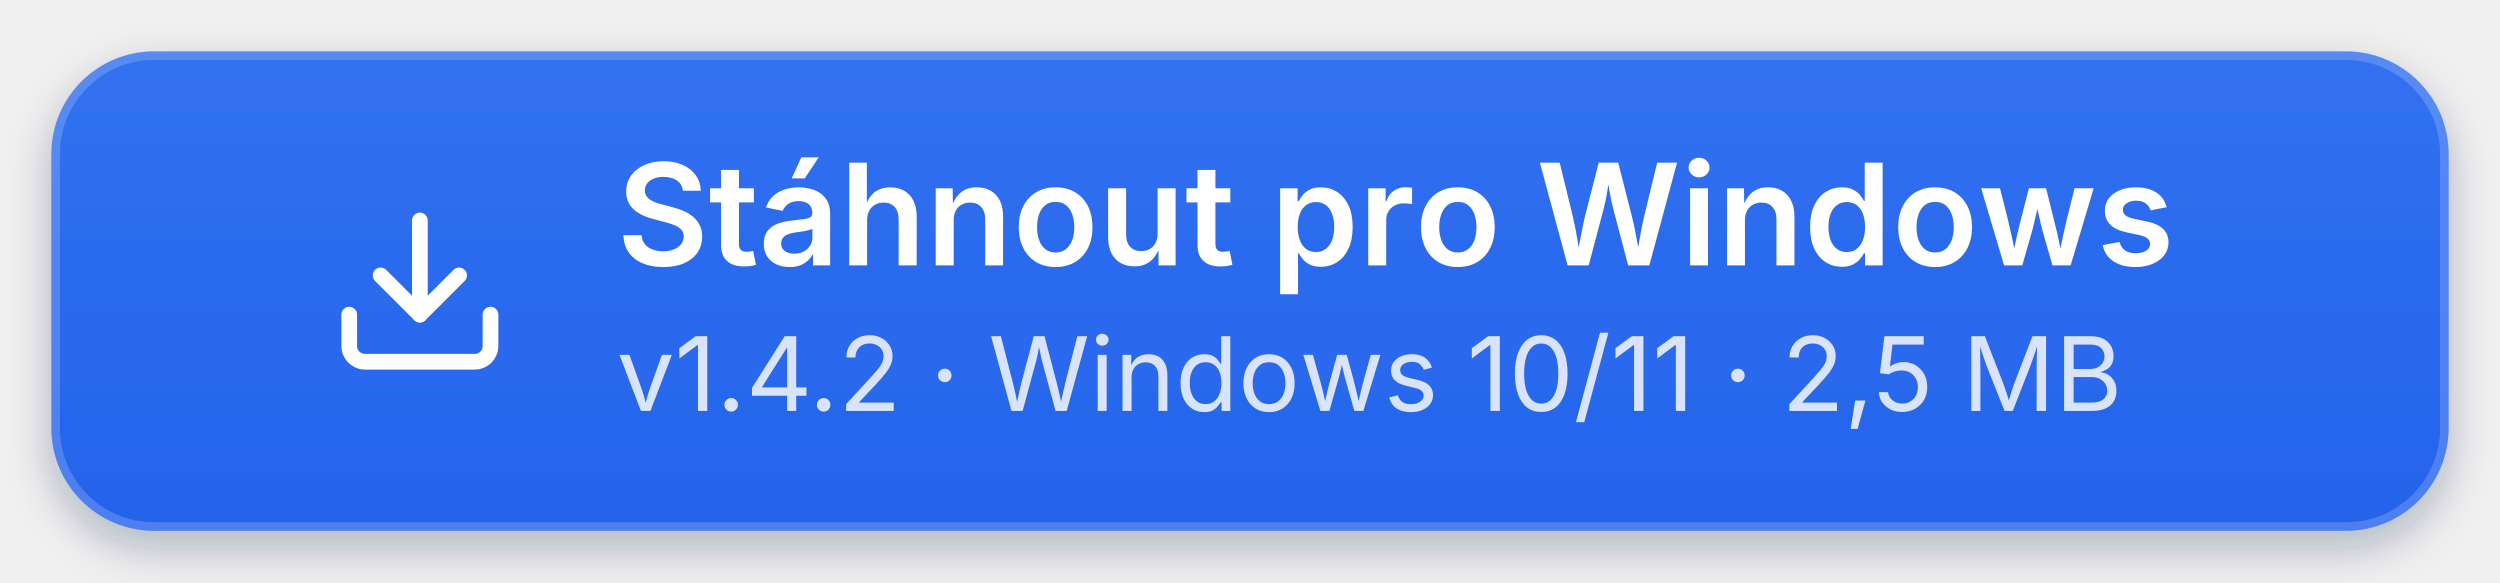
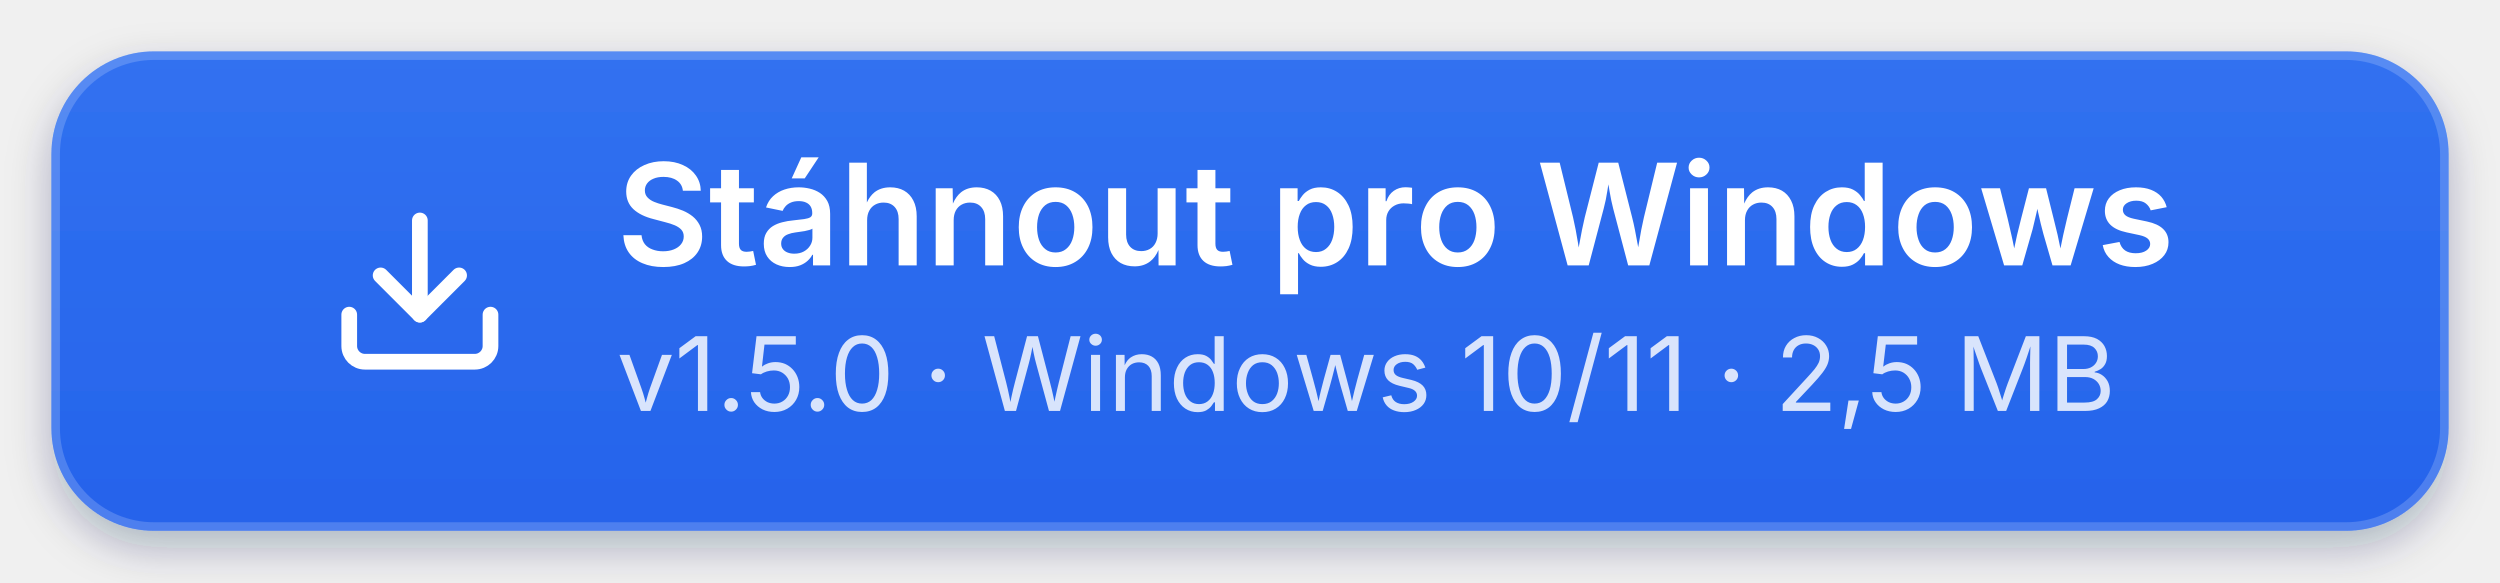
<svg xmlns="http://www.w3.org/2000/svg" width="292" height="68" viewBox="0 0 292 68" role="img" aria-label="Stáhnout pro Windows">
  <defs>
    <filter id="s" x="-10%" y="-20%" width="120%" height="160%">
      <feDropShadow dx="0" dy="2" stdDeviation="2.5" flood-color="#0b1f4d" flood-opacity="0.28" />
    </filter>
    <linearGradient id="g" x1="0" y1="0" x2="0" y2="1">
      <stop offset="0" stop-color="#3171F0" />
      <stop offset="1" stop-color="#2563EB" />
    </linearGradient>
  </defs>
  <rect x="6" y="6" width="280" height="56" rx="12" fill="url(#g)" filter="url(#s)" />
  <rect x="6.5" y="6.5" width="279" height="55" rx="11.5" fill="none" stroke="#ffffff" stroke-opacity="0.18" />
  <g transform="translate(38.04 23.00) scale(0.9166667)" fill="none" stroke="#fff" stroke-width="2" stroke-linecap="round" stroke-linejoin="round">
    <path d="M21 15v4a2 2 0 0 1-2 2H5a2 2 0 0 1-2-2v-4" />
    <path d="M7 10l5 5 5-5" />
    <path d="M12 15V3" />
  </g>
  <path fill="#fff" d="M77.47 31.19L77.47 31.19Q76.07 31.19 75.05 30.75Q74.02 30.32 73.44 29.49Q72.86 28.66 72.81 27.47L72.81 27.47L74.93 27.47Q74.99 28.10 75.32 28.52Q75.66 28.94 76.22 29.14Q76.77 29.35 77.45 29.35L77.45 29.35Q78.16 29.35 78.70 29.13Q79.25 28.91 79.55 28.52Q79.86 28.13 79.86 27.62L79.86 27.62Q79.86 27.15 79.59 26.84Q79.32 26.54 78.83 26.32Q78.34 26.11 77.69 25.95L77.69 25.95L76.33 25.59Q74.82 25.21 73.98 24.43Q73.14 23.64 73.14 22.37L73.14 22.37Q73.14 21.31 73.71 20.51Q74.28 19.71 75.28 19.27Q76.27 18.83 77.52 18.83L77.52 18.83Q78.80 18.83 79.77 19.28Q80.74 19.72 81.28 20.50Q81.83 21.28 81.85 22.28L81.85 22.28L79.76 22.28Q79.68 21.51 79.07 21.09Q78.47 20.66 77.49 20.66L77.49 20.66Q76.81 20.66 76.33 20.87Q75.84 21.07 75.58 21.43Q75.32 21.78 75.32 22.24L75.32 22.24Q75.32 22.74 75.63 23.06Q75.94 23.39 76.41 23.58Q76.88 23.77 77.36 23.89L77.36 23.89L78.48 24.18Q79.15 24.35 79.78 24.61Q80.41 24.88 80.91 25.28Q81.41 25.69 81.71 26.27Q82.01 26.85 82.01 27.63L82.01 27.63Q82.01 28.69 81.47 29.49Q80.93 30.29 79.92 30.74Q78.90 31.19 77.47 31.19ZM86.31 21.99L88.05 21.99L88.05 23.64L86.31 23.64L86.31 28.46Q86.31 28.95 86.52 29.18Q86.73 29.41 87.21 29.41L87.21 29.41Q87.35 29.41 87.59 29.38Q87.83 29.34 87.97 29.31L87.97 29.31L88.30 30.93Q87.96 31.03 87.59 31.08Q87.23 31.12 86.90 31.12L86.90 31.12Q85.60 31.12 84.91 30.48Q84.22 29.83 84.22 28.64L84.22 28.64L84.22 23.64L82.94 23.64L82.94 21.99L84.22 21.99L84.22 19.85L86.31 19.85L86.31 21.99ZM92.23 31.19L92.23 31.19Q91.37 31.19 90.69 30.88Q90.00 30.56 89.61 29.96Q89.21 29.36 89.21 28.47L89.21 28.47Q89.21 27.70 89.50 27.21Q89.79 26.71 90.27 26.41Q90.76 26.11 91.37 25.96Q91.98 25.80 92.65 25.74L92.65 25.74Q93.43 25.65 93.92 25.59Q94.41 25.52 94.64 25.38Q94.87 25.23 94.87 24.93L94.87 24.93L94.87 24.89Q94.87 24.44 94.69 24.13Q94.51 23.82 94.16 23.66Q93.81 23.49 93.30 23.49L93.30 23.49Q92.77 23.49 92.39 23.65Q92.01 23.81 91.77 24.07Q91.53 24.33 91.41 24.63L91.41 24.63L89.47 24.23Q89.74 23.43 90.29 22.92Q90.85 22.40 91.62 22.14Q92.39 21.88 93.29 21.88L93.29 21.88Q93.93 21.88 94.57 22.03Q95.22 22.18 95.76 22.53Q96.30 22.89 96.63 23.48Q96.96 24.08 96.96 24.98L96.96 24.98L96.96 31L94.96 31L94.96 29.76L94.88 29.76Q94.68 30.14 94.33 30.46Q93.97 30.79 93.46 30.99Q92.94 31.19 92.23 31.19ZM92.77 29.63L92.77 29.63Q93.42 29.63 93.89 29.37Q94.36 29.11 94.62 28.69Q94.89 28.27 94.89 27.77L94.89 27.77L94.89 26.71Q94.78 26.79 94.53 26.86Q94.29 26.93 93.99 26.99Q93.68 27.04 93.39 27.08Q93.10 27.12 92.90 27.15L92.90 27.15Q92.43 27.21 92.05 27.36Q91.67 27.50 91.46 27.77Q91.24 28.03 91.24 28.45L91.24 28.45Q91.24 28.83 91.44 29.09Q91.64 29.36 91.98 29.49Q92.32 29.63 92.77 29.63ZM93.99 20.84L92.47 20.84L93.59 18.38L95.62 18.38L93.99 20.84ZM101.28 25.72L101.28 25.72L101.28 31L99.19 31L99.19 19.00L101.25 19.00L101.25 23.65Q101.60 22.90 102.14 22.46L102.14 22.46Q102.88 21.88 103.98 21.88L103.98 21.88Q104.91 21.88 105.60 22.27Q106.30 22.67 106.68 23.43Q107.07 24.18 107.07 25.27L107.07 25.27L107.07 31L104.96 31L104.96 25.59Q104.96 24.69 104.50 24.18Q104.03 23.66 103.21 23.66L103.21 23.66Q102.65 23.66 102.22 23.90Q101.78 24.14 101.53 24.61Q101.28 25.07 101.28 25.72ZM111.39 25.72L111.39 25.72L111.39 31L109.29 31L109.29 21.99L111.27 21.99L111.30 23.78Q111.66 22.94 112.25 22.46L112.25 22.46Q112.98 21.88 114.08 21.88L114.08 21.88Q115.01 21.88 115.70 22.27Q116.40 22.67 116.78 23.43Q117.16 24.18 117.16 25.27L117.16 25.27L117.16 31L115.07 31L115.07 25.59Q115.07 24.69 114.60 24.18Q114.13 23.66 113.31 23.66L113.31 23.66Q112.75 23.66 112.32 23.90Q111.88 24.14 111.63 24.61Q111.39 25.07 111.39 25.72ZM123.29 31.19L123.29 31.19Q121.98 31.19 121.01 30.60Q120.05 30.02 119.52 28.97Q118.99 27.93 118.99 26.54L118.99 26.54Q118.99 25.14 119.52 24.09Q120.05 23.04 121.01 22.46Q121.98 21.88 123.29 21.88L123.29 21.88Q124.61 21.88 125.58 22.46Q126.55 23.04 127.08 24.09Q127.60 25.14 127.60 26.54L127.60 26.54Q127.60 27.93 127.08 28.97Q126.55 30.02 125.58 30.60Q124.61 31.19 123.29 31.19ZM123.29 29.49L123.29 29.49Q124.03 29.49 124.51 29.09Q125.00 28.70 125.24 28.03Q125.48 27.36 125.48 26.54L125.48 26.54Q125.48 25.71 125.24 25.04Q125.00 24.37 124.51 23.97Q124.03 23.58 123.29 23.58L123.29 23.58Q122.56 23.58 122.08 23.97Q121.60 24.37 121.36 25.03Q121.13 25.70 121.13 26.54L121.13 26.54Q121.13 27.36 121.36 28.03Q121.60 28.70 122.08 29.09Q122.56 29.49 123.29 29.49ZM132.52 31.11L132.52 31.11Q131.59 31.11 130.89 30.72Q130.20 30.32 129.81 29.56Q129.43 28.80 129.43 27.72L129.43 27.72L129.43 21.99L131.53 21.99L131.53 27.40Q131.53 28.30 132.00 28.82Q132.47 29.33 133.29 29.33L133.29 29.33Q133.85 29.33 134.28 29.09Q134.72 28.85 134.96 28.38Q135.21 27.91 135.21 27.27L135.21 27.27L135.21 21.99L137.31 21.99L137.31 31L135.32 31L135.31 29.20Q134.94 30.07 134.34 30.53L134.34 30.53Q133.60 31.11 132.52 31.11ZM141.96 21.99L143.70 21.99L143.70 23.64L141.96 23.64L141.96 28.46Q141.96 28.95 142.17 29.18Q142.38 29.41 142.85 29.41L142.85 29.41Q143.00 29.41 143.24 29.38Q143.47 29.34 143.62 29.31L143.62 29.31L143.95 30.93Q143.60 31.03 143.24 31.08Q142.88 31.12 142.55 31.12L142.55 31.12Q141.25 31.12 140.56 30.48Q139.87 29.83 139.87 28.64L139.87 28.64L139.87 23.64L138.58 23.64L138.58 21.99L139.87 21.99L139.87 19.85L141.96 19.85L141.96 21.99ZM151.61 34.37L149.52 34.37L149.52 21.99L151.56 21.99L151.56 23.48L151.70 23.48Q151.86 23.16 152.16 22.79Q152.46 22.42 152.97 22.15Q153.48 21.88 154.28 21.88L154.28 21.88Q155.33 21.88 156.16 22.41Q157.00 22.94 157.50 23.98Q157.99 25.01 157.99 26.51L157.99 26.51Q157.99 27.99 157.51 29.03Q157.03 30.07 156.18 30.62Q155.34 31.16 154.27 31.16L154.27 31.16Q153.51 31.16 152.99 30.90Q152.47 30.64 152.17 30.27Q151.86 29.90 151.70 29.57L151.70 29.57L151.61 29.57L151.61 34.37ZM153.71 29.44L153.71 29.44Q154.41 29.44 154.88 29.05Q155.36 28.67 155.60 28.01Q155.84 27.34 155.84 26.50L155.84 26.50Q155.84 25.67 155.60 25.01Q155.37 24.35 154.89 23.98Q154.42 23.60 153.71 23.60L153.71 23.60Q153.01 23.60 152.54 23.97Q152.06 24.33 151.82 24.98Q151.57 25.63 151.57 26.50L151.57 26.50Q151.57 27.38 151.82 28.04Q152.06 28.70 152.54 29.07Q153.02 29.44 153.71 29.44ZM161.91 31L159.81 31L159.81 21.99L161.84 21.99L161.84 23.50L161.94 23.50Q162.18 22.72 162.79 22.29Q163.39 21.87 164.16 21.87L164.16 21.87Q164.34 21.87 164.56 21.89Q164.78 21.90 164.93 21.93L164.93 21.93L164.93 23.85Q164.80 23.81 164.51 23.78Q164.22 23.75 163.94 23.75L163.94 23.75Q163.36 23.75 162.90 24.00Q162.43 24.25 162.17 24.69Q161.91 25.13 161.91 25.70L161.91 25.70L161.91 31ZM170.27 31.19L170.27 31.19Q168.96 31.19 167.99 30.60Q167.02 30.02 166.50 28.97Q165.97 27.93 165.97 26.54L165.97 26.54Q165.97 25.14 166.50 24.09Q167.02 23.04 167.99 22.46Q168.96 21.88 170.27 21.88L170.27 21.88Q171.59 21.88 172.56 22.46Q173.53 23.04 174.05 24.09Q174.58 25.14 174.58 26.54L174.58 26.54Q174.58 27.93 174.05 28.97Q173.53 30.02 172.56 30.60Q171.59 31.19 170.27 31.19ZM170.27 29.49L170.27 29.49Q171.00 29.49 171.49 29.09Q171.98 28.70 172.22 28.03Q172.45 27.36 172.45 26.54L172.45 26.54Q172.45 25.71 172.22 25.04Q171.98 24.37 171.49 23.97Q171.00 23.58 170.27 23.58L170.27 23.58Q169.54 23.58 169.06 23.97Q168.58 24.37 168.34 25.03Q168.10 25.70 168.10 26.54L168.10 26.54Q168.10 27.36 168.34 28.03Q168.58 28.70 169.06 29.09Q169.54 29.49 170.27 29.49ZM185.56 31L183.10 31L179.86 19.00L182.17 19.00L183.73 25.38Q183.89 26.08 184.04 26.84Q184.18 27.61 184.31 28.38L184.31 28.38Q184.35 28.64 184.39 28.91L184.39 28.91Q184.44 28.64 184.49 28.38L184.49 28.38Q184.63 27.61 184.78 26.84Q184.93 26.08 185.10 25.38L185.10 25.38L186.73 19.00L189.01 19.00L190.63 25.38Q190.81 26.08 190.96 26.84Q191.11 27.61 191.25 28.38L191.25 28.38Q191.29 28.63 191.34 28.88L191.34 28.88Q191.38 28.63 191.43 28.38L191.43 28.38Q191.56 27.61 191.70 26.84Q191.85 26.08 192.01 25.38L192.01 25.38L193.56 19.00L195.88 19.00L192.64 31L190.17 31L188.42 24.37Q188.18 23.44 188.00 22.36L188.00 22.36Q187.93 21.95 187.86 21.53L187.86 21.53Q187.79 21.92 187.74 22.29L187.74 22.29Q187.58 23.36 187.31 24.37L187.31 24.37L185.56 31ZM199.49 31L197.40 31L197.40 21.99L199.49 21.99L199.49 31ZM198.45 20.72L198.45 20.72Q197.95 20.72 197.59 20.38Q197.23 20.04 197.23 19.58L197.23 19.58Q197.23 19.09 197.59 18.76Q197.95 18.42 198.45 18.42L198.45 18.42Q198.95 18.42 199.31 18.76Q199.67 19.09 199.67 19.57L199.67 19.57Q199.67 20.04 199.31 20.38Q198.95 20.72 198.45 20.72ZM203.81 25.72L203.81 25.72L203.81 31L201.72 31L201.72 21.99L203.70 21.99L203.72 23.78Q204.08 22.94 204.67 22.46L204.67 22.46Q205.41 21.88 206.51 21.88L206.51 21.88Q207.44 21.88 208.13 22.27Q208.82 22.67 209.20 23.43Q209.59 24.18 209.59 25.27L209.59 25.27L209.59 31L207.49 31L207.49 25.59Q207.49 24.69 207.03 24.18Q206.56 23.66 205.74 23.66L205.74 23.66Q205.18 23.66 204.75 23.90Q204.31 24.14 204.06 24.61Q203.81 25.07 203.81 25.72ZM215.13 31.16L215.13 31.16Q214.07 31.16 213.23 30.62Q212.38 30.07 211.90 29.03Q211.42 27.99 211.42 26.51L211.42 26.51Q211.42 25.01 211.91 23.98Q212.41 22.94 213.25 22.41Q214.09 21.88 215.12 21.88L215.12 21.88Q215.93 21.88 216.44 22.15Q216.95 22.42 217.25 22.79Q217.56 23.16 217.71 23.48L217.71 23.48L217.80 23.48L217.80 19.00L219.89 19.00L219.89 31L217.84 31L217.84 29.57L217.71 29.57Q217.55 29.90 217.24 30.27Q216.93 30.64 216.42 30.90Q215.91 31.16 215.13 31.16ZM215.70 29.44L215.70 29.44Q216.39 29.44 216.86 29.07Q217.34 28.70 217.59 28.04Q217.84 27.38 217.84 26.50L217.84 26.50Q217.84 25.63 217.59 24.98Q217.35 24.33 216.87 23.97Q216.39 23.60 215.70 23.60L215.70 23.60Q214.99 23.60 214.52 23.98Q214.04 24.35 213.80 25.01Q213.56 25.67 213.56 26.50L213.56 26.50Q213.56 27.34 213.80 28.01Q214.04 28.67 214.52 29.05Q215.00 29.44 215.70 29.44ZM226.02 31.19L226.02 31.19Q224.70 31.19 223.73 30.60Q222.77 30.02 222.24 28.97Q221.71 27.93 221.71 26.54L221.71 26.54Q221.71 25.14 222.24 24.09Q222.77 23.04 223.73 22.46Q224.70 21.88 226.02 21.88L226.02 21.88Q227.34 21.88 228.30 22.46Q229.27 23.04 229.80 24.09Q230.33 25.14 230.33 26.54L230.33 26.54Q230.33 27.93 229.80 28.97Q229.27 30.02 228.30 30.60Q227.34 31.19 226.02 31.19ZM226.02 29.49L226.02 29.49Q226.75 29.49 227.24 29.09Q227.72 28.70 227.96 28.03Q228.20 27.36 228.20 26.54L228.20 26.54Q228.20 25.71 227.96 25.04Q227.72 24.37 227.24 23.97Q226.75 23.58 226.02 23.58L226.02 23.58Q225.28 23.58 224.80 23.97Q224.32 24.37 224.09 25.03Q223.85 25.70 223.85 26.54L223.85 26.54Q223.85 27.36 224.09 28.03Q224.32 28.70 224.80 29.09Q225.28 29.49 226.02 29.49ZM236.20 31L234.08 31L231.40 21.99L233.60 21.99L234.49 25.52Q234.69 26.39 234.93 27.43L234.93 27.43Q235.10 28.16 235.26 29.01L235.26 29.01Q235.42 28.19 235.59 27.46L235.59 27.46Q235.84 26.42 236.07 25.52L236.07 25.52L236.98 21.99L238.98 21.99L239.86 25.52Q240.08 26.40 240.33 27.44L240.33 27.44Q240.50 28.18 240.66 29.02L240.66 29.02Q240.82 28.19 240.98 27.46L240.98 27.46Q241.21 26.42 241.43 25.52L241.43 25.52L242.31 21.99L244.54 21.99L241.85 31L239.73 31L238.67 27.33Q238.51 26.77 238.36 26.13Q238.20 25.50 238.06 24.83L238.06 24.83Q238.01 24.61 237.96 24.39L237.96 24.39Q237.91 24.61 237.87 24.83L237.87 24.83Q237.71 25.50 237.56 26.14Q237.42 26.79 237.25 27.33L237.25 27.33L236.20 31ZM249.41 31.19L249.41 31.19Q248.37 31.19 247.57 30.89Q246.78 30.59 246.27 30.02Q245.75 29.45 245.60 28.63L245.60 28.63L247.56 28.26Q247.74 28.93 248.22 29.26Q248.69 29.58 249.45 29.58L249.45 29.58Q250.23 29.58 250.68 29.27Q251.14 28.96 251.14 28.50L251.14 28.50Q251.14 28.12 250.84 27.86Q250.54 27.61 249.92 27.47L249.92 27.47L248.38 27.14Q247.11 26.87 246.48 26.24Q245.85 25.61 245.85 24.62L245.85 24.62Q245.85 23.78 246.31 23.17Q246.77 22.56 247.59 22.22Q248.40 21.88 249.48 21.88L249.48 21.88Q250.51 21.88 251.24 22.17Q251.98 22.46 252.44 22.98Q252.89 23.50 253.07 24.20L253.07 24.20L251.20 24.57Q251.05 24.10 250.64 23.77Q250.24 23.44 249.51 23.44L249.51 23.44Q248.84 23.44 248.39 23.74Q247.95 24.03 247.95 24.49L247.95 24.49Q247.95 24.89 248.24 25.14Q248.54 25.40 249.23 25.55L249.23 25.55L250.76 25.87Q252.04 26.14 252.66 26.75Q253.28 27.35 253.28 28.30L253.28 28.30Q253.28 29.16 252.79 29.80Q252.30 30.45 251.42 30.82Q250.55 31.19 249.41 31.19Z" />
-   <path fill="#fff" fill-opacity="0.82" d="M75.97 48L74.86 48L72.36 41.45L73.52 41.45L74.91 45.33Q75.13 45.94 75.29 46.54L75.29 46.54Q75.36 46.79 75.42 47.03L75.42 47.03Q75.48 46.79 75.55 46.54L75.55 46.54Q75.71 45.94 75.92 45.33L75.92 45.33L77.32 41.45L78.47 41.45L75.97 48ZM81.25 39.27L82.61 39.27L82.61 48L81.52 48L81.52 40.30L81.46 40.30L79.35 41.87L79.35 40.67L81.25 39.27ZM85.40 48.08L85.40 48.08Q85.07 48.08 84.84 47.84Q84.61 47.61 84.61 47.29L84.61 47.29Q84.61 46.96 84.84 46.73Q85.07 46.49 85.40 46.49L85.40 46.49Q85.73 46.49 85.96 46.73Q86.19 46.96 86.19 47.29L86.19 47.29Q86.19 47.61 85.96 47.84Q85.73 48.08 85.40 48.08ZM91.94 46.22L87.83 46.22L87.83 45.32L91.65 39.27L93.00 39.27L93.00 45.25L94.19 45.25L94.19 46.22L93.00 46.22L93.00 48L91.94 48L91.94 46.22ZM89.02 45.25L91.94 45.25L91.94 40.66L91.87 40.66L89.02 45.18L89.02 45.25ZM96.20 48.08L96.20 48.08Q95.87 48.08 95.64 47.84Q95.41 47.61 95.41 47.29L95.41 47.29Q95.41 46.96 95.64 46.73Q95.87 46.49 96.20 46.49L96.20 46.49Q96.53 46.49 96.76 46.73Q96.99 46.96 96.99 47.29L96.99 47.29Q96.99 47.61 96.76 47.84Q96.53 48.08 96.20 48.08ZM104.39 48L98.83 48L98.83 47.20L101.73 44.05Q102.22 43.52 102.54 43.13Q102.86 42.73 103.03 42.37Q103.19 42.01 103.19 41.60L103.19 41.60Q103.19 41.14 102.98 40.81Q102.76 40.48 102.39 40.30Q102.02 40.12 101.55 40.12L101.55 40.12Q101.05 40.12 100.69 40.32Q100.32 40.52 100.12 40.89Q99.92 41.26 99.92 41.75L99.92 41.75L98.86 41.75Q98.86 40.97 99.21 40.39Q99.57 39.80 100.19 39.48Q100.80 39.15 101.58 39.15L101.58 39.15Q102.36 39.15 102.96 39.48Q103.56 39.80 103.90 40.35Q104.25 40.90 104.25 41.59L104.25 41.59Q104.25 42.06 104.08 42.51Q103.91 42.96 103.48 43.53Q103.05 44.10 102.28 44.92L102.28 44.92L100.37 46.95L100.37 47.02L104.39 47.02L104.39 48ZM110.35 44.64L110.35 44.64Q110.03 44.64 109.79 44.41Q109.56 44.18 109.56 43.85L109.56 43.85Q109.56 43.52 109.79 43.29Q110.03 43.06 110.35 43.06L110.35 43.06Q110.68 43.06 110.91 43.29Q111.14 43.52 111.14 43.85L111.14 43.85Q111.14 44.18 110.91 44.41Q110.68 44.64 110.35 44.64ZM119.44 48L118.14 48L115.76 39.27L116.90 39.27L118.28 44.63Q118.39 45.05 118.49 45.50Q118.59 45.94 118.69 46.39L118.69 46.39Q118.74 46.67 118.80 46.96L118.80 46.96Q118.85 46.67 118.91 46.39L118.91 46.39Q119.00 45.94 119.11 45.50Q119.21 45.05 119.32 44.63L119.32 44.63L120.74 39.27L122.00 39.27L123.40 44.63Q123.52 45.05 123.62 45.50Q123.72 45.94 123.82 46.39L123.82 46.39Q123.88 46.65 123.94 46.92L123.94 46.92Q123.99 46.65 124.04 46.39L124.04 46.39Q124.13 45.94 124.24 45.50Q124.35 45.05 124.45 44.63L124.45 44.63L125.83 39.27L126.98 39.27L124.59 48L123.29 48L121.79 42.47Q121.64 41.93 121.51 41.29L121.51 41.29Q121.43 40.94 121.36 40.52L121.36 40.52Q121.29 40.90 121.23 41.23L121.23 41.23Q121.11 41.85 120.94 42.47L120.94 42.47L119.44 48ZM129.26 48L128.21 48L128.21 41.45L129.26 41.45L129.26 48ZM128.74 40.38L128.74 40.38Q128.44 40.38 128.22 40.17Q128.01 39.97 128.01 39.68L128.01 39.68Q128.01 39.39 128.22 39.18Q128.44 38.98 128.74 38.98L128.74 38.98Q129.04 38.98 129.26 39.18Q129.48 39.39 129.48 39.68L129.48 39.68Q129.48 39.97 129.26 40.17Q129.04 40.38 128.74 40.38ZM132.17 44.07L132.17 44.07L132.17 48L131.11 48L131.11 41.45L132.13 41.45L132.13 42.66Q132.41 42.05 132.84 41.75L132.84 41.75Q133.39 41.37 134.14 41.37L134.14 41.37Q134.80 41.37 135.30 41.64Q135.79 41.91 136.07 42.46Q136.35 43.01 136.35 43.84L136.35 43.84L136.35 48L135.30 48L135.30 43.93Q135.30 43.17 134.90 42.74Q134.51 42.32 133.82 42.32L133.82 42.32Q133.35 42.32 132.98 42.52Q132.60 42.73 132.38 43.12Q132.17 43.51 132.17 44.07ZM140.66 48.14L140.66 48.14Q139.84 48.14 139.22 47.72Q138.59 47.31 138.24 46.55Q137.89 45.79 137.89 44.74L137.89 44.74Q137.89 43.71 138.24 42.95Q138.60 42.19 139.22 41.78Q139.85 41.37 140.66 41.37L140.66 41.37Q141.30 41.37 141.68 41.58Q142.05 41.79 142.25 42.06Q142.46 42.32 142.56 42.50L142.56 42.50L142.64 42.50L142.64 39.27L143.70 39.27L143.70 48L142.68 48L142.68 46.99L142.56 46.99Q142.46 47.17 142.25 47.44Q142.04 47.71 141.66 47.93Q141.28 48.14 140.66 48.14ZM140.82 47.20L140.82 47.20Q141.41 47.20 141.82 46.88Q142.23 46.57 142.44 46.01Q142.66 45.46 142.66 44.73L142.66 44.73Q142.66 44.00 142.45 43.46Q142.24 42.92 141.83 42.62Q141.42 42.31 140.82 42.31L140.82 42.31Q140.19 42.31 139.78 42.63Q139.37 42.96 139.16 43.50Q138.96 44.05 138.96 44.73L138.96 44.73Q138.96 45.42 139.17 45.98Q139.37 46.54 139.79 46.87Q140.21 47.20 140.82 47.20ZM148.22 48.14L148.22 48.14Q147.33 48.14 146.65 47.72Q145.98 47.30 145.61 46.54Q145.23 45.77 145.23 44.77L145.23 44.77Q145.23 43.74 145.61 42.98Q145.98 42.21 146.65 41.79Q147.33 41.37 148.22 41.37L148.22 41.37Q149.11 41.37 149.79 41.79Q150.46 42.21 150.84 42.98Q151.21 43.74 151.21 44.77L151.21 44.77Q151.21 45.77 150.84 46.54Q150.46 47.30 149.79 47.72Q149.11 48.14 148.22 48.14ZM148.22 47.20L148.22 47.20Q148.88 47.20 149.31 46.86Q149.73 46.52 149.94 45.96Q150.14 45.41 150.14 44.77L150.14 44.77Q150.14 44.12 149.94 43.56Q149.73 43.00 149.31 42.65Q148.88 42.31 148.22 42.31L148.22 42.31Q147.56 42.31 147.14 42.65Q146.72 43.00 146.51 43.55Q146.31 44.11 146.31 44.77L146.31 44.77Q146.31 45.41 146.51 45.96Q146.72 46.52 147.14 46.86Q147.56 47.20 148.22 47.20ZM155.27 48L154.22 48L152.23 41.45L153.35 41.45L154.15 44.31Q154.31 44.89 154.50 45.63L154.50 45.63Q154.64 46.20 154.78 46.86L154.78 46.86Q154.91 46.22 155.04 45.67L155.04 45.67Q155.22 44.93 155.39 44.31L155.39 44.31L156.18 41.45L157.30 41.45L158.08 44.31Q158.24 44.91 158.42 45.65L158.42 45.65Q158.55 46.21 158.69 46.85L158.69 46.85Q158.82 46.21 158.96 45.66L158.96 45.66Q159.14 44.92 159.31 44.31L159.31 44.31L160.11 41.45L161.23 41.45L159.24 48L158.19 48L157.35 45.04Q157.22 44.58 157.09 44.12Q156.97 43.65 156.85 43.15L156.85 43.15Q156.79 42.90 156.73 42.64L156.73 42.64Q156.67 42.90 156.61 43.15L156.61 43.15Q156.49 43.65 156.37 44.12Q156.24 44.60 156.11 45.04L156.11 45.04L155.27 48ZM164.79 48.14L164.79 48.14Q164.12 48.14 163.59 47.94Q163.07 47.75 162.73 47.36Q162.39 46.97 162.27 46.41L162.27 46.41L163.28 46.17Q163.42 46.71 163.81 46.96Q164.19 47.21 164.78 47.21L164.78 47.21Q165.47 47.21 165.87 46.92Q166.28 46.63 166.28 46.22L166.28 46.22Q166.28 45.88 166.04 45.66Q165.81 45.43 165.32 45.32L165.32 45.32L164.23 45.06Q163.34 44.85 162.91 44.41Q162.47 43.97 162.47 43.28L162.47 43.28Q162.47 42.71 162.79 42.28Q163.11 41.85 163.65 41.61Q164.20 41.37 164.90 41.37L164.90 41.37Q165.57 41.37 166.04 41.57Q166.52 41.77 166.81 42.13Q167.11 42.48 167.25 42.94L167.25 42.94L166.30 43.19Q166.16 42.84 165.85 42.55Q165.54 42.26 164.90 42.26L164.90 42.26Q164.32 42.26 163.93 42.53Q163.54 42.80 163.54 43.21L163.54 43.21Q163.54 43.58 163.80 43.80Q164.07 44.02 164.64 44.15L164.64 44.15L165.63 44.38Q166.52 44.60 166.95 45.04Q167.38 45.48 167.38 46.15L167.38 46.15Q167.38 46.73 167.05 47.18Q166.73 47.63 166.14 47.88Q165.56 48.14 164.79 48.14ZM173.81 39.27L175.18 39.27L175.18 48L174.08 48L174.08 40.30L174.02 40.30L171.91 41.87L171.91 40.67L173.81 39.27ZM180.02 48.12L180.02 48.12Q179.04 48.12 178.36 47.59Q177.67 47.06 177.31 46.06Q176.94 45.06 176.94 43.64L176.94 43.64Q176.94 42.22 177.31 41.22Q177.68 40.22 178.36 39.69Q179.05 39.15 180.02 39.15L180.02 39.15Q180.98 39.15 181.67 39.69Q182.36 40.22 182.72 41.22Q183.09 42.22 183.09 43.64L183.09 43.64Q183.09 45.06 182.73 46.06Q182.36 47.06 181.68 47.59Q180.99 48.12 180.02 48.12ZM180.02 47.14L180.02 47.14Q180.65 47.14 181.10 46.73Q181.54 46.31 181.78 45.53Q182.01 44.75 182.01 43.64L182.01 43.64Q182.01 42.53 181.78 41.74Q181.54 40.95 181.10 40.54Q180.65 40.12 180.02 40.12L180.02 40.12Q179.38 40.12 178.93 40.54Q178.49 40.96 178.25 41.74Q178.02 42.53 178.02 43.64L178.02 43.64Q178.02 44.75 178.25 45.53Q178.49 46.31 178.93 46.73Q179.38 47.14 180.02 47.14ZM186.88 38.86L187.86 38.86L185.04 49.31L184.07 49.31L186.88 38.86ZM190.59 39.27L191.95 39.27L191.95 48L190.86 48L190.86 40.30L190.80 40.30L188.69 41.87L188.69 40.67L190.59 39.27ZM195.47 39.27L196.83 39.27L196.83 48L195.74 48L195.74 40.30L195.68 40.30L193.57 41.87L193.57 40.67L195.47 39.27ZM202.99 44.64L202.99 44.64Q202.66 44.64 202.43 44.41Q202.20 44.18 202.20 43.85L202.20 43.85Q202.20 43.52 202.43 43.29Q202.66 43.06 202.99 43.06L202.99 43.06Q203.32 43.06 203.55 43.29Q203.78 43.52 203.78 43.85L203.78 43.85Q203.78 44.18 203.55 44.41Q203.32 44.64 202.99 44.64ZM214.56 48L209.00 48L209.00 47.20L211.90 44.05Q212.38 43.52 212.70 43.13Q213.03 42.73 213.19 42.37Q213.36 42.01 213.36 41.60L213.36 41.60Q213.36 41.14 213.14 40.81Q212.92 40.48 212.55 40.30Q212.18 40.12 211.71 40.12L211.71 40.12Q211.22 40.12 210.85 40.32Q210.48 40.52 210.28 40.89Q210.09 41.26 210.09 41.75L210.09 41.75L209.02 41.75Q209.02 40.97 209.38 40.39Q209.73 39.80 210.35 39.48Q210.96 39.15 211.74 39.15L211.74 39.15Q212.52 39.15 213.12 39.48Q213.72 39.80 214.07 40.35Q214.41 40.90 214.41 41.59L214.41 41.59Q214.41 42.06 214.24 42.51Q214.07 42.96 213.64 43.53Q213.21 44.10 212.44 44.92L212.44 44.92L210.53 46.95L210.53 47.02L214.56 47.02L214.56 48ZM216.97 50.10L216.16 50.10L216.68 46.78L217.88 46.78L216.97 50.10ZM222.19 48.12L222.19 48.12Q221.42 48.12 220.81 47.82Q220.20 47.51 219.84 46.99Q219.48 46.46 219.45 45.80L219.45 45.80L220.53 45.80Q220.56 46.18 220.79 46.49Q221.02 46.79 221.39 46.97Q221.75 47.14 222.19 47.14L222.19 47.14Q222.72 47.14 223.13 46.89Q223.54 46.65 223.78 46.21Q224.01 45.78 224.01 45.23L224.01 45.23Q224.01 44.67 223.77 44.22Q223.52 43.78 223.10 43.52Q222.67 43.27 222.12 43.27L222.12 43.27Q221.72 43.27 221.30 43.39Q220.88 43.52 220.63 43.72L220.63 43.72L219.58 43.59L220.10 39.27L224.69 39.27L224.69 40.25L221.04 40.25L220.74 42.80L220.78 42.80Q221.05 42.57 221.46 42.43Q221.87 42.29 222.33 42.29L222.33 42.29Q222.92 42.29 223.43 42.50Q223.94 42.72 224.31 43.12Q224.69 43.51 224.90 44.04Q225.10 44.58 225.10 45.21L225.10 45.21Q225.10 46.05 224.73 46.71Q224.35 47.36 223.69 47.74Q223.03 48.12 222.19 48.12ZM231.31 48L230.25 48L230.25 39.27L231.83 39.27L233.98 44.78Q234.06 44.97 234.15 45.26Q234.25 45.55 234.36 45.89Q234.47 46.23 234.57 46.56L234.57 46.56Q234.60 46.67 234.62 46.77L234.62 46.77Q234.65 46.68 234.68 46.59L234.68 46.59Q234.78 46.26 234.89 45.92Q234.99 45.57 235.09 45.28Q235.19 44.98 235.27 44.78L235.27 44.78L237.39 39.27L238.98 39.27L238.98 48L237.88 48L237.88 43.01Q237.88 42.74 237.89 42.40Q237.89 42.05 237.90 41.67Q237.91 41.29 237.92 40.90L237.92 40.90Q237.92 40.68 237.92 40.46L237.92 40.46Q237.85 40.71 237.77 40.96L237.77 40.96Q237.62 41.38 237.49 41.77Q237.36 42.16 237.24 42.48Q237.13 42.80 237.04 43.01L237.04 43.01L235.09 48L234.13 48L232.15 43.01Q232.06 42.81 231.95 42.50Q231.84 42.18 231.71 41.80Q231.58 41.41 231.44 40.99L231.44 40.99Q231.36 40.73 231.27 40.48L231.27 40.48Q231.27 40.66 231.28 40.85L231.28 40.85Q231.28 41.23 231.29 41.62Q231.30 42.01 231.30 42.37Q231.31 42.73 231.31 43.01L231.31 43.01L231.31 48ZM244.28 48L241.09 48L241.09 39.27L244.18 39.27Q245.10 39.27 245.69 39.58Q246.28 39.90 246.57 40.42Q246.86 40.95 246.86 41.58L246.86 41.58Q246.86 42.15 246.67 42.51Q246.47 42.88 246.14 43.10Q245.82 43.31 245.44 43.42L245.44 43.42L245.44 43.50Q245.85 43.52 246.25 43.78Q246.66 44.04 246.93 44.51Q247.20 44.99 247.20 45.67L247.20 45.67Q247.20 46.33 246.90 46.86Q246.60 47.38 245.96 47.69Q245.31 48 244.28 48L244.28 48ZM242.20 44.04L242.20 47.02L244.25 47.02Q245.27 47.02 245.70 46.62Q246.13 46.23 246.13 45.66L246.13 45.66Q246.13 45.22 245.91 44.85Q245.69 44.48 245.28 44.26Q244.87 44.04 244.31 44.04L244.31 44.04L242.20 44.04ZM242.20 40.25L242.20 43.10L244.12 43.10Q244.59 43.10 244.97 42.92Q245.35 42.73 245.58 42.40Q245.80 42.06 245.80 41.61L245.80 41.61Q245.80 41.04 245.40 40.65Q245.01 40.25 244.16 40.25L244.16 40.25L242.20 40.25Z" />
+   <path fill="#fff" fill-opacity="0.82" d="M75.97 48L74.86 48L72.36 41.45L73.52 41.45L74.91 45.33Q75.13 45.94 75.29 46.54L75.29 46.54Q75.36 46.79 75.42 47.03L75.42 47.03Q75.48 46.79 75.55 46.54L75.55 46.54Q75.71 45.94 75.92 45.33L75.92 45.33L77.32 41.45L78.47 41.45L75.97 48ZM81.25 39.27L82.61 39.27L82.61 48L81.52 48L81.52 40.30L81.46 40.30L79.35 41.87L79.35 40.67L81.25 39.27ZM85.40 48.08L85.40 48.08Q85.07 48.08 84.84 47.84Q84.61 47.61 84.61 47.29L84.61 47.29Q84.61 46.96 84.84 46.73Q85.07 46.49 85.40 46.49L85.40 46.49Q85.73 46.49 85.96 46.73Q86.19 46.96 86.19 47.29L86.19 47.29Q86.19 47.61 85.96 47.84Q85.73 48.08 85.40 48.08ZM90.45 48.12L90.45 48.12Q89.68 48.12 89.07 47.82Q88.46 47.51 88.10 46.99Q87.74 46.46 87.71 45.80L87.71 45.80L88.78 45.80Q88.82 46.18 89.05 46.49Q89.28 46.79 89.64 46.97Q90.01 47.14 90.45 47.14L90.45 47.14Q90.98 47.14 91.39 46.89Q91.80 46.65 92.04 46.21Q92.27 45.78 92.27 45.23L92.27 45.23Q92.27 44.67 92.03 44.22Q91.78 43.78 91.35 43.52Q90.93 43.27 90.38 43.27L90.38 43.27Q89.97 43.27 89.56 43.39Q89.14 43.52 88.88 43.72L88.88 43.72L87.84 43.59L88.36 39.27L92.95 39.27L92.95 40.25L89.29 40.25L89.00 42.80L89.04 42.80Q89.31 42.57 89.72 42.43Q90.13 42.29 90.58 42.29L90.58 42.29Q91.18 42.29 91.69 42.50Q92.19 42.72 92.57 43.12Q92.94 43.51 93.15 44.04Q93.36 44.58 93.36 45.21L93.36 45.21Q93.36 46.05 92.98 46.71Q92.61 47.36 91.95 47.74Q91.29 48.12 90.45 48.12ZM95.48 48.08L95.48 48.08Q95.15 48.08 94.92 47.84Q94.69 47.61 94.69 47.29L94.69 47.29Q94.69 46.96 94.92 46.73Q95.15 46.49 95.48 46.49L95.48 46.49Q95.81 46.49 96.04 46.73Q96.27 46.96 96.27 47.29L96.27 47.29Q96.27 47.61 96.04 47.84Q95.81 48.08 95.48 48.08ZM100.69 48.12L100.69 48.12Q99.72 48.12 99.03 47.59Q98.35 47.06 97.98 46.06Q97.62 45.06 97.62 43.64L97.62 43.64Q97.62 42.22 97.99 41.22Q98.35 40.22 99.04 39.69Q99.72 39.15 100.69 39.15L100.69 39.15Q101.66 39.15 102.35 39.69Q103.03 40.22 103.40 41.22Q103.76 42.22 103.76 43.64L103.76 43.64Q103.76 45.06 103.40 46.06Q103.04 47.06 102.36 47.59Q101.67 48.12 100.69 48.12ZM100.69 47.14L100.69 47.14Q101.33 47.14 101.78 46.73Q102.22 46.31 102.45 45.53Q102.69 44.75 102.69 43.64L102.69 43.64Q102.69 42.53 102.45 41.74Q102.22 40.95 101.78 40.54Q101.33 40.12 100.69 40.12L100.69 40.12Q100.05 40.12 99.61 40.54Q99.16 40.96 98.93 41.74Q98.69 42.53 98.69 43.64L98.69 43.64Q98.69 44.75 98.93 45.53Q99.16 46.31 99.61 46.73Q100.05 47.14 100.69 47.14ZM109.58 44.64L109.58 44.64Q109.25 44.64 109.02 44.41Q108.79 44.18 108.79 43.85L108.79 43.85Q108.79 43.52 109.02 43.29Q109.25 43.06 109.58 43.06L109.58 43.06Q109.91 43.06 110.14 43.29Q110.37 43.52 110.37 43.85L110.37 43.85Q110.37 44.18 110.14 44.41Q109.91 44.64 109.58 44.64ZM118.67 48L117.37 48L114.99 39.27L116.12 39.27L117.51 44.63Q117.62 45.05 117.72 45.50Q117.82 45.94 117.91 46.39L117.91 46.39Q117.97 46.67 118.02 46.96L118.02 46.96Q118.08 46.67 118.13 46.39L118.13 46.39Q118.23 45.94 118.33 45.50Q118.44 45.05 118.55 44.63L118.55 44.63L119.96 39.27L121.23 39.27L122.63 44.63Q122.75 45.05 122.85 45.50Q122.95 45.94 123.05 46.39L123.05 46.39Q123.11 46.65 123.16 46.92L123.16 46.92Q123.21 46.65 123.27 46.39L123.27 46.39Q123.36 45.94 123.47 45.50Q123.57 45.05 123.68 44.63L123.68 44.63L125.05 39.27L126.20 39.27L123.81 48L122.52 48L121.02 42.47Q120.87 41.93 120.74 41.29L120.74 41.29Q120.66 40.94 120.59 40.52L120.59 40.52Q120.52 40.90 120.45 41.23L120.45 41.23Q120.33 41.85 120.16 42.47L120.16 42.47L118.67 48ZM128.49 48L127.43 48L127.43 41.45L128.49 41.45L128.49 48ZM127.97 40.38L127.97 40.38Q127.67 40.38 127.45 40.17Q127.23 39.97 127.23 39.68L127.23 39.68Q127.23 39.39 127.45 39.18Q127.67 38.98 127.97 38.98L127.97 38.98Q128.27 38.98 128.49 39.18Q128.70 39.39 128.70 39.68L128.70 39.68Q128.70 39.97 128.49 40.17Q128.27 40.38 127.97 40.38ZM131.39 44.07L131.39 44.07L131.39 48L130.34 48L130.34 41.45L131.35 41.45L131.36 42.66Q131.63 42.05 132.07 41.75L132.07 41.75Q132.62 41.37 133.36 41.37L133.36 41.37Q134.03 41.37 134.52 41.64Q135.02 41.91 135.30 42.46Q135.58 43.01 135.58 43.84L135.58 43.84L135.58 48L134.52 48L134.52 43.93Q134.52 43.17 134.13 42.74Q133.73 42.32 133.05 42.32L133.05 42.32Q132.58 42.32 132.20 42.52Q131.83 42.73 131.61 43.12Q131.39 43.51 131.39 44.07ZM139.88 48.14L139.88 48.14Q139.07 48.14 138.44 47.72Q137.82 47.31 137.46 46.55Q137.11 45.79 137.11 44.74L137.11 44.74Q137.11 43.71 137.47 42.95Q137.82 42.19 138.45 41.78Q139.08 41.37 139.89 41.37L139.89 41.37Q140.53 41.37 140.90 41.58Q141.28 41.79 141.48 42.06Q141.68 42.32 141.79 42.50L141.79 42.50L141.87 42.50L141.87 39.27L142.93 39.27L142.93 48L141.91 48L141.91 46.99L141.79 46.99Q141.68 47.17 141.48 47.44Q141.27 47.71 140.89 47.93Q140.51 48.14 139.88 48.14ZM140.04 47.20L140.04 47.20Q140.64 47.20 141.05 46.88Q141.46 46.57 141.67 46.01Q141.88 45.46 141.88 44.73L141.88 44.73Q141.88 44.00 141.67 43.46Q141.47 42.92 141.06 42.62Q140.65 42.31 140.04 42.31L140.04 42.31Q139.42 42.31 139.01 42.63Q138.60 42.96 138.39 43.50Q138.19 44.05 138.19 44.73L138.19 44.73Q138.19 45.42 138.39 45.98Q138.60 46.54 139.02 46.87Q139.43 47.20 140.04 47.20ZM147.44 48.14L147.44 48.14Q146.55 48.14 145.88 47.72Q145.21 47.30 144.84 46.54Q144.46 45.77 144.46 44.77L144.46 44.77Q144.46 43.74 144.84 42.98Q145.21 42.21 145.88 41.79Q146.55 41.37 147.44 41.37L147.44 41.37Q148.34 41.37 149.01 41.79Q149.69 42.21 150.06 42.98Q150.44 43.74 150.44 44.77L150.44 44.77Q150.44 45.77 150.06 46.54Q149.69 47.30 149.01 47.72Q148.34 48.14 147.44 48.14ZM147.44 47.20L147.44 47.20Q148.11 47.20 148.53 46.86Q148.96 46.52 149.17 45.96Q149.37 45.41 149.37 44.77L149.37 44.77Q149.37 44.12 149.17 43.56Q148.96 43.00 148.53 42.65Q148.11 42.31 147.44 42.31L147.44 42.31Q146.79 42.31 146.36 42.65Q145.94 43.00 145.74 43.55Q145.53 44.11 145.53 44.77L145.53 44.77Q145.53 45.41 145.74 45.96Q145.94 46.52 146.36 46.86Q146.79 47.20 147.44 47.20ZM154.49 48L153.44 48L151.46 41.45L152.58 41.45L153.37 44.31Q153.54 44.89 153.72 45.63L153.72 45.63Q153.86 46.20 154.01 46.86L154.01 46.86Q154.13 46.22 154.27 45.67L154.27 45.67Q154.45 44.93 154.62 44.31L154.62 44.31L155.41 41.45L156.53 41.45L157.30 44.31Q157.47 44.91 157.65 45.65L157.65 45.65Q157.78 46.21 157.91 46.85L157.91 46.85Q158.05 46.21 158.19 45.66L158.19 45.66Q158.37 44.92 158.54 44.31L158.54 44.31L159.34 41.45L160.46 41.45L158.47 48L157.42 48L156.57 45.04Q156.44 44.58 156.32 44.12Q156.20 43.65 156.08 43.15L156.08 43.15Q156.02 42.90 155.96 42.64L155.96 42.64Q155.90 42.90 155.84 43.15L155.84 43.15Q155.72 43.65 155.59 44.12Q155.47 44.60 155.34 45.04L155.34 45.04L154.49 48ZM164.02 48.14L164.02 48.14Q163.35 48.14 162.82 47.94Q162.30 47.75 161.96 47.36Q161.62 46.97 161.50 46.41L161.50 46.41L162.50 46.17Q162.64 46.71 163.03 46.96Q163.42 47.21 164.01 47.21L164.01 47.21Q164.69 47.21 165.10 46.92Q165.51 46.63 165.51 46.22L165.51 46.22Q165.51 45.88 165.27 45.66Q165.03 45.43 164.55 45.32L164.55 45.32L163.46 45.06Q162.57 44.85 162.13 44.41Q161.70 43.97 161.70 43.28L161.70 43.28Q161.70 42.71 162.02 42.28Q162.33 41.85 162.88 41.61Q163.43 41.37 164.12 41.37L164.12 41.37Q164.80 41.37 165.27 41.57Q165.74 41.77 166.04 42.13Q166.33 42.48 166.48 42.94L166.48 42.94L165.53 43.19Q165.39 42.84 165.08 42.55Q164.76 42.26 164.13 42.26L164.13 42.26Q163.54 42.26 163.15 42.53Q162.77 42.80 162.77 43.21L162.77 43.21Q162.77 43.58 163.03 43.80Q163.29 44.02 163.87 44.15L163.87 44.15L164.86 44.38Q165.75 44.60 166.18 45.04Q166.60 45.48 166.60 46.15L166.60 46.15Q166.60 46.73 166.28 47.18Q165.95 47.63 165.37 47.88Q164.79 48.14 164.02 48.14ZM173.04 39.27L174.40 39.27L174.40 48L173.31 48L173.31 40.30L173.25 40.30L171.14 41.87L171.14 40.67L173.04 39.27ZM179.24 48.12L179.24 48.12Q178.27 48.12 177.58 47.59Q176.90 47.06 176.53 46.06Q176.17 45.06 176.17 43.64L176.17 43.64Q176.17 42.22 176.54 41.22Q176.90 40.22 177.59 39.69Q178.28 39.15 179.24 39.15L179.24 39.15Q180.21 39.15 180.90 39.69Q181.59 40.22 181.95 41.22Q182.31 42.22 182.31 43.64L182.31 43.64Q182.31 45.06 181.95 46.06Q181.59 47.06 180.91 47.59Q180.22 48.12 179.24 48.12ZM179.24 47.14L179.24 47.14Q179.88 47.14 180.33 46.73Q180.77 46.31 181.01 45.53Q181.24 44.75 181.24 43.64L181.24 43.64Q181.24 42.53 181.01 41.74Q180.77 40.95 180.33 40.54Q179.88 40.12 179.24 40.12L179.24 40.12Q178.60 40.12 178.16 40.54Q177.71 40.96 177.48 41.74Q177.24 42.53 177.24 43.64L177.24 43.64Q177.24 44.75 177.48 45.53Q177.71 46.31 178.16 46.73Q178.60 47.14 179.24 47.14ZM186.11 38.86L187.08 38.86L184.27 49.31L183.30 49.31L186.11 38.86ZM189.81 39.27L191.18 39.27L191.18 48L190.08 48L190.08 40.30L190.02 40.30L187.91 41.87L187.91 40.67L189.81 39.27ZM194.69 39.27L196.06 39.27L196.06 48L194.96 48L194.96 40.30L194.90 40.30L192.79 41.87L192.79 40.67L194.69 39.27ZM202.22 44.64L202.22 44.64Q201.89 44.64 201.66 44.41Q201.43 44.18 201.43 43.85L201.43 43.85Q201.43 43.52 201.66 43.29Q201.89 43.06 202.22 43.06L202.22 43.06Q202.54 43.06 202.78 43.29Q203.01 43.52 203.01 43.85L203.01 43.85Q203.01 44.18 202.78 44.41Q202.54 44.64 202.22 44.64ZM213.78 48L208.22 48L208.22 47.20L211.12 44.05Q211.61 43.52 211.93 43.13Q212.25 42.73 212.42 42.37Q212.58 42.01 212.58 41.60L212.58 41.60Q212.58 41.14 212.36 40.81Q212.15 40.48 211.78 40.30Q211.41 40.12 210.94 40.12L210.94 40.12Q210.44 40.12 210.08 40.32Q209.71 40.52 209.51 40.89Q209.31 41.26 209.31 41.75L209.31 41.75L208.25 41.75Q208.25 40.97 208.60 40.39Q208.96 39.80 209.58 39.48Q210.19 39.15 210.97 39.15L210.97 39.15Q211.75 39.15 212.35 39.48Q212.95 39.80 213.29 40.35Q213.64 40.90 213.64 41.59L213.64 41.59Q213.64 42.06 213.47 42.51Q213.30 42.96 212.87 43.53Q212.44 44.10 211.67 44.92L211.67 44.92L209.76 46.95L209.76 47.02L213.78 47.02L213.78 48ZM216.20 50.10L215.39 50.10L215.90 46.78L217.11 46.78L216.20 50.10ZM221.42 48.12L221.42 48.12Q220.65 48.12 220.04 47.82Q219.43 47.51 219.07 46.99Q218.70 46.46 218.68 45.80L218.68 45.80L219.75 45.80Q219.79 46.18 220.02 46.49Q220.25 46.79 220.61 46.97Q220.98 47.14 221.42 47.14L221.42 47.14Q221.94 47.14 222.36 46.89Q222.77 46.65 223.01 46.21Q223.24 45.78 223.24 45.23L223.24 45.23Q223.24 44.67 222.99 44.22Q222.75 43.78 222.32 43.52Q221.90 43.27 221.35 43.27L221.35 43.27Q220.94 43.27 220.53 43.39Q220.11 43.52 219.85 43.72L219.85 43.72L218.81 43.59L219.33 39.27L223.92 39.27L223.92 40.25L220.26 40.25L219.96 42.80L220.01 42.80Q220.28 42.57 220.69 42.43Q221.10 42.29 221.55 42.29L221.55 42.29Q222.15 42.29 222.66 42.50Q223.16 42.72 223.54 43.12Q223.91 43.51 224.12 44.04Q224.33 44.58 224.33 45.21L224.33 45.21Q224.33 46.05 223.95 46.71Q223.57 47.36 222.92 47.74Q222.26 48.12 221.42 48.12ZM230.53 48L229.47 48L229.47 39.27L231.06 39.27L233.21 44.78Q233.28 44.97 233.38 45.26Q233.48 45.55 233.58 45.89Q233.69 46.23 233.79 46.56L233.79 46.56Q233.82 46.67 233.85 46.77L233.85 46.77Q233.87 46.68 233.90 46.59L233.90 46.59Q234.00 46.26 234.11 45.92Q234.22 45.57 234.32 45.28Q234.42 44.98 234.50 44.78L234.50 44.78L236.62 39.27L238.20 39.27L238.20 48L237.11 48L237.11 43.01Q237.11 42.74 237.11 42.40Q237.11 42.05 237.12 41.67Q237.13 41.29 237.14 40.90L237.14 40.90Q237.14 40.68 237.15 40.46L237.15 40.46Q237.07 40.71 236.99 40.96L236.99 40.96Q236.85 41.38 236.72 41.77Q236.59 42.16 236.47 42.48Q236.35 42.80 236.27 43.01L236.27 43.01L234.32 48L233.35 48L231.37 43.01Q231.29 42.81 231.18 42.50Q231.07 42.18 230.94 41.80Q230.80 41.41 230.66 40.99L230.66 40.99Q230.58 40.73 230.49 40.48L230.49 40.48Q230.50 40.66 230.51 40.85L230.51 40.85Q230.51 41.23 230.52 41.62Q230.52 42.01 230.53 42.37Q230.53 42.73 230.53 43.01L230.53 43.01L230.53 48ZM243.51 48L240.31 48L240.31 39.27L243.41 39.27Q244.32 39.27 244.92 39.58Q245.51 39.90 245.80 40.42Q246.09 40.95 246.09 41.58L246.09 41.58Q246.09 42.15 245.89 42.51Q245.69 42.88 245.37 43.10Q245.04 43.31 244.66 43.42L244.66 43.42L244.66 43.50Q245.07 43.52 245.48 43.78Q245.89 44.04 246.16 44.51Q246.43 44.99 246.43 45.67L246.43 45.67Q246.43 46.33 246.13 46.86Q245.83 47.38 245.18 47.69Q244.54 48 243.51 48L243.51 48ZM241.43 44.04L241.43 47.02L243.48 47.02Q244.50 47.02 244.93 46.62Q245.36 46.23 245.36 45.66L245.36 45.66Q245.36 45.22 245.14 44.85Q244.91 44.48 244.51 44.26Q244.10 44.04 243.54 44.04L243.54 44.04L241.43 44.04ZM241.43 40.25L241.43 43.10L243.35 43.10Q243.82 43.10 244.20 42.92Q244.58 42.73 244.80 42.40Q245.03 42.06 245.03 41.61L245.03 41.61Q245.03 41.04 244.63 40.65Q244.23 40.25 243.38 40.25L243.38 40.25L241.43 40.25Z" />
</svg>
